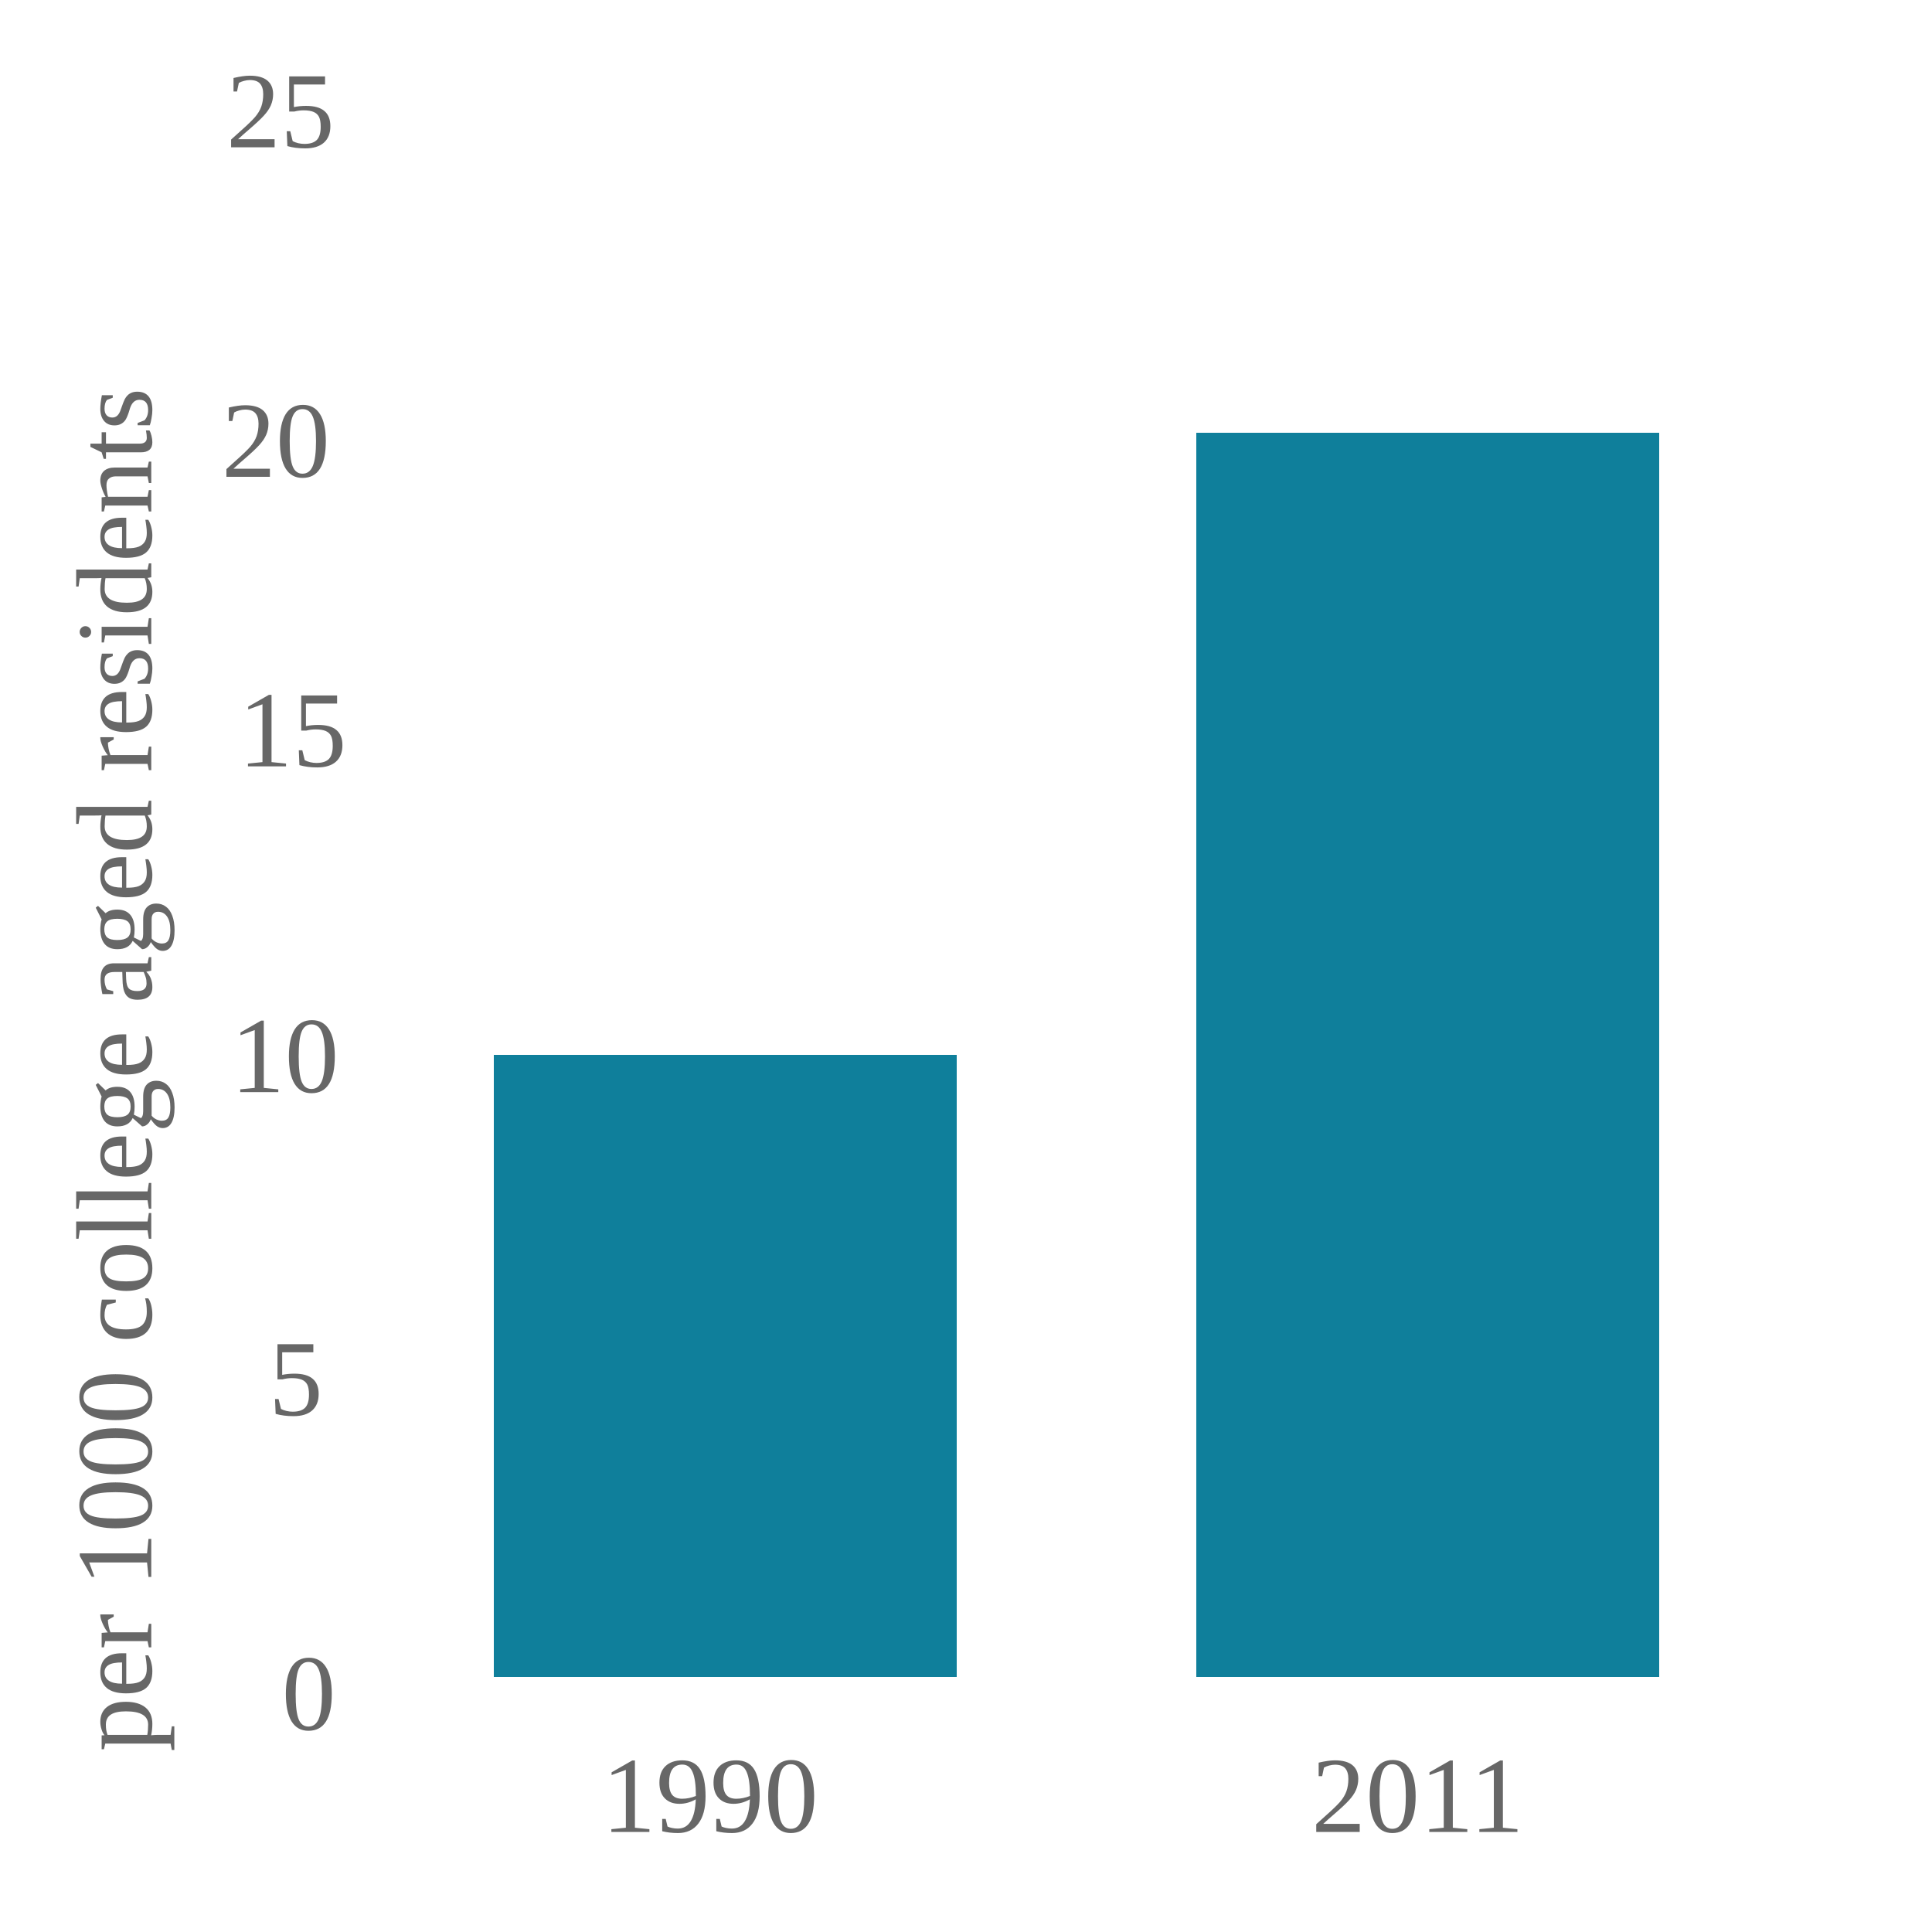
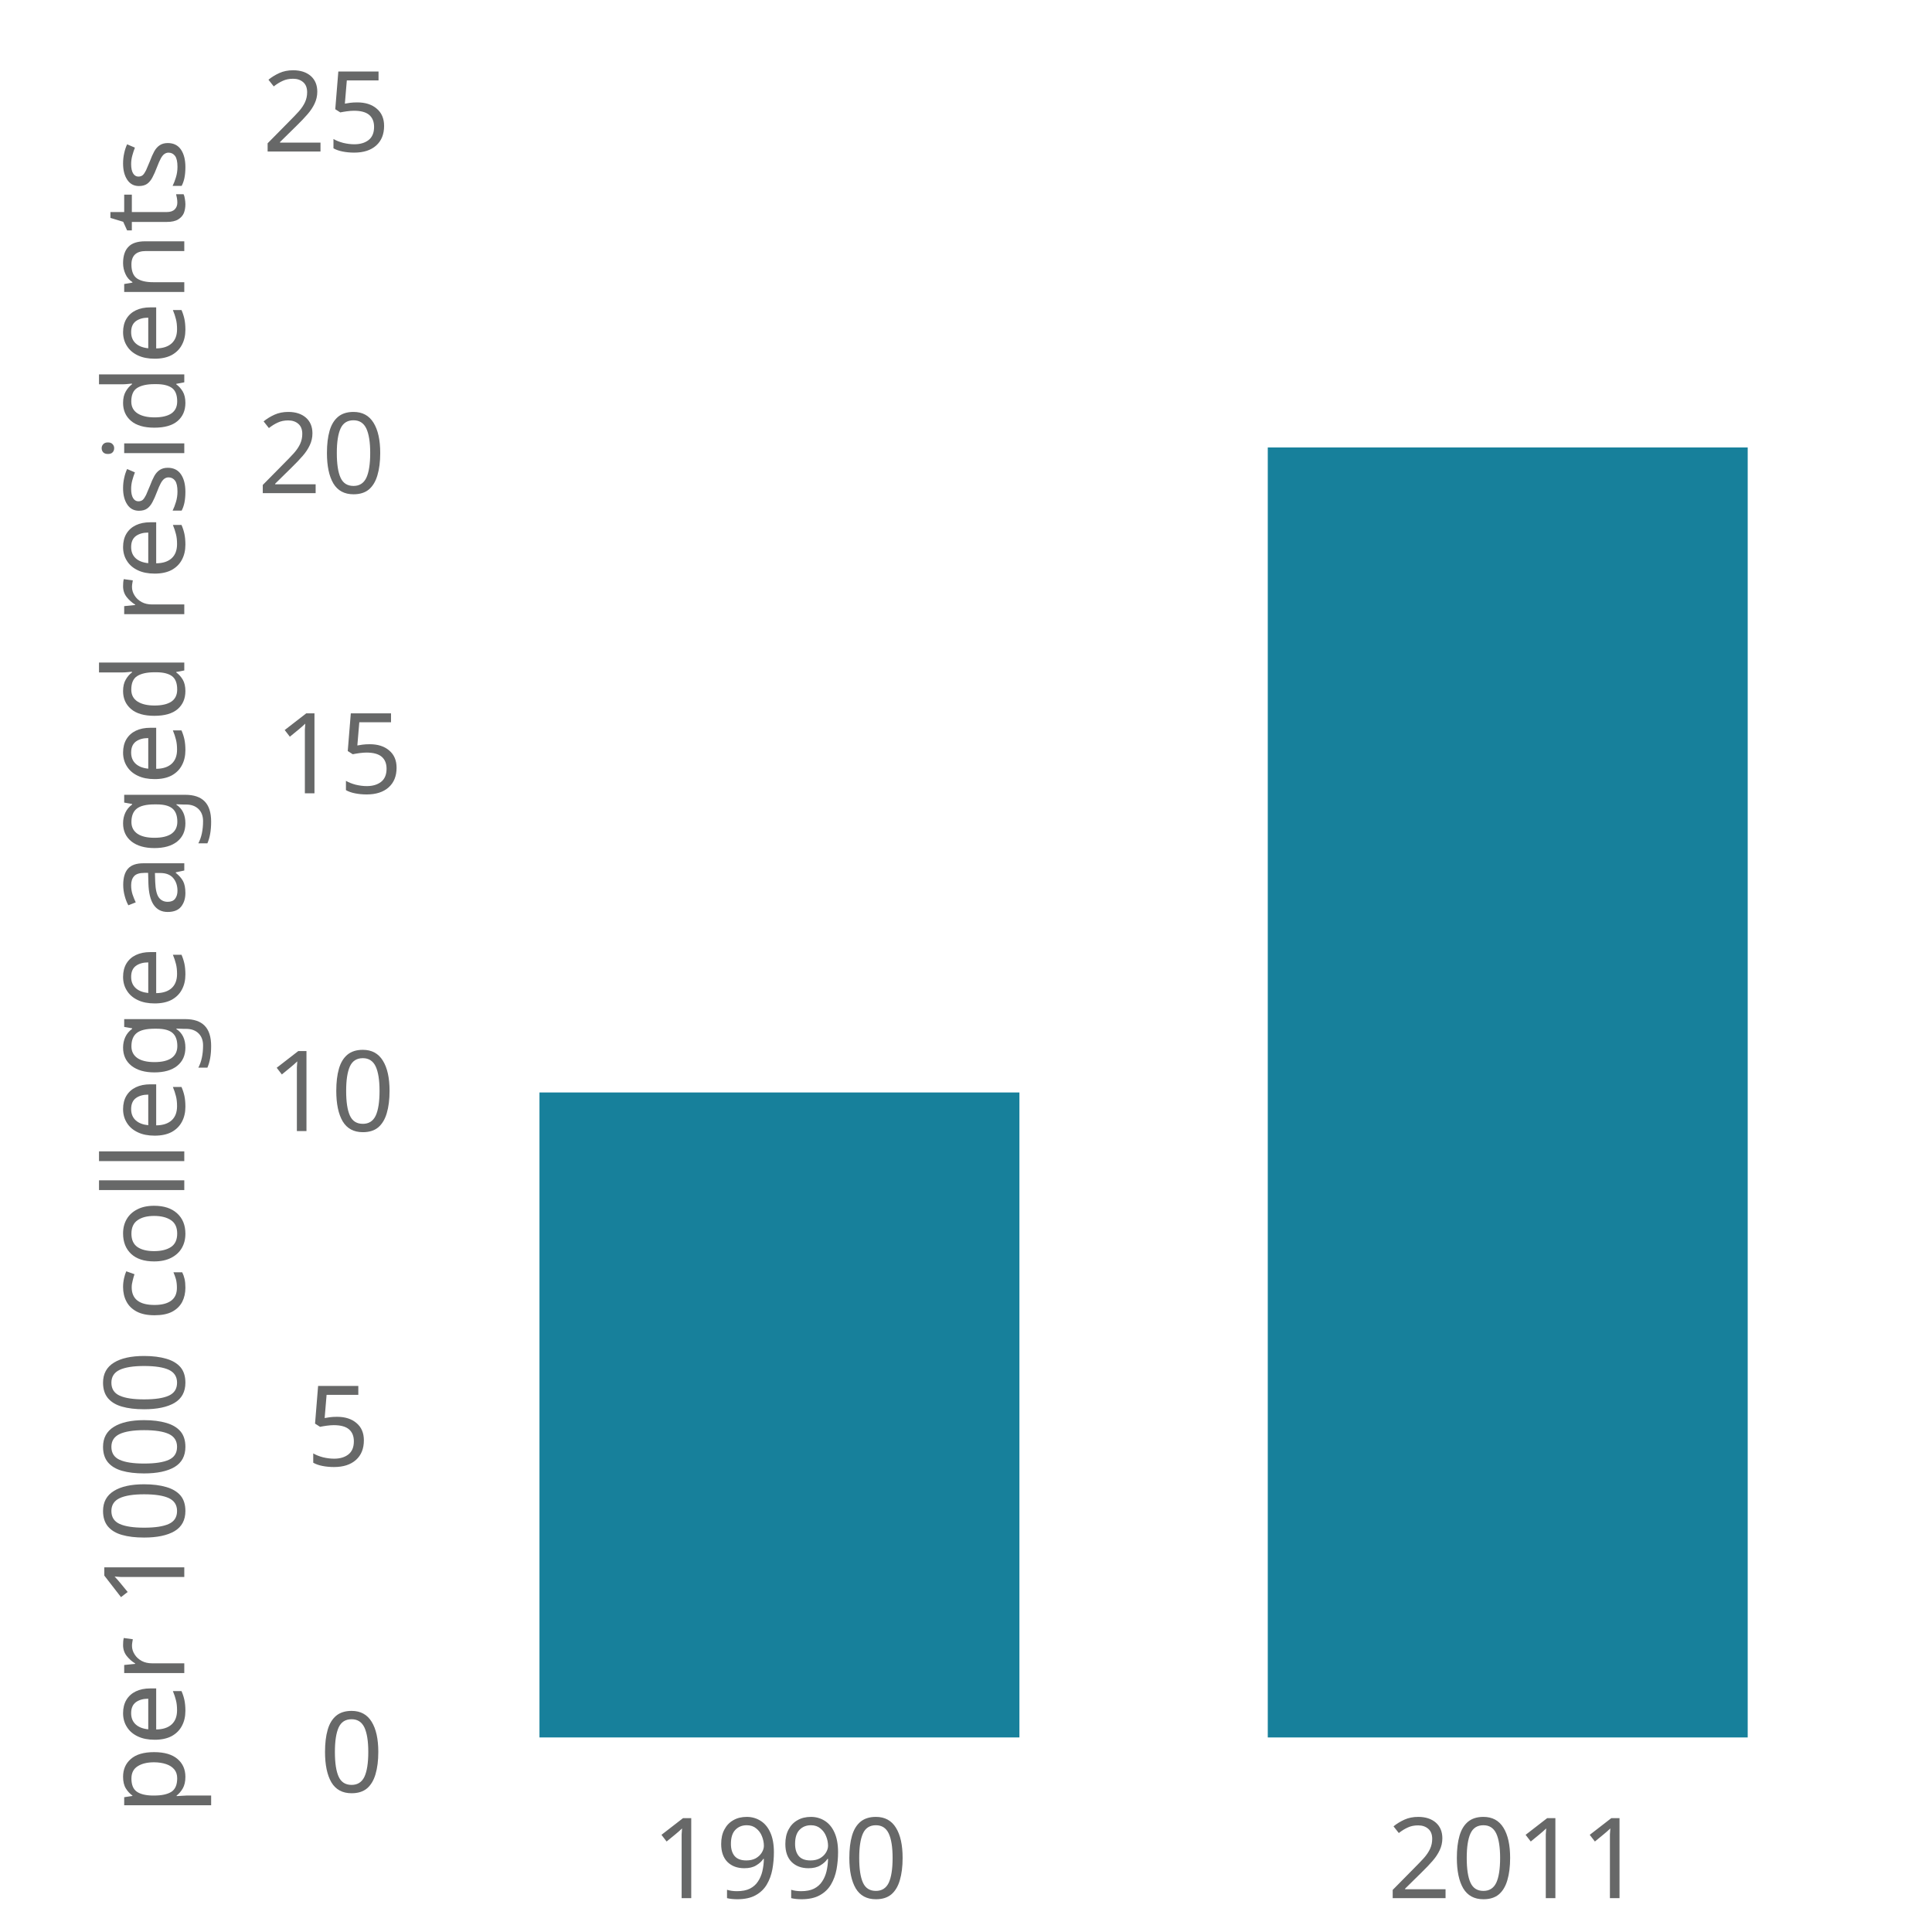
- <svg xmlns="http://www.w3.org/2000/svg" xmlns:xlink="http://www.w3.org/1999/xlink" viewBox="0 0 250 250">
-   <style>.st0{fill:#676767;} .st1{font-family:&amp;apos;Montserrat-Regular&amp;apos;;} .st2{font-size:14px;}</style>
-   <g id="Layer_1">
-     <defs>
-       <path id="SVGID_1_" d="M63.9 136.5h59.9V217H63.9z" />
-     </defs>
-     <use xlink:href="#SVGID_1_" overflow="visible" fill-rule="evenodd" clip-rule="evenodd" fill="#0F7F9B" />
-     <clipPath id="SVGID_2_">
-       <use xlink:href="#SVGID_1_" overflow="visible" />
-     </clipPath>
-     <g>
-       <defs>
-         <path id="SVGID_3_" d="M154.8 56h59.9v161h-59.9z" />
-       </defs>
-       <use xlink:href="#SVGID_3_" overflow="visible" fill-rule="evenodd" clip-rule="evenodd" fill="#0F7F9B" />
-       <clipPath id="SVGID_4_">
-         <use xlink:href="#SVGID_3_" overflow="visible" />
-       </clipPath>
-     </g>
-   </g>
-   <g id="labels">
-     <text transform="translate(77.876 237.054)" class="st0 st1 st2">1990</text>
-     <text transform="translate(169.712 237.054)" class="st0 st1 st2">2011</text>
-     <text transform="translate(36.46 223.823)" class="st0 st1 st2">0</text>
-     <text transform="translate(34.78 183.11)" class="st0 st1 st2">5</text>
-     <text transform="translate(29.853 141.32)" class="st0 st1 st2">10</text>
-     <text transform="translate(30.854 99.164)" class="st0 st1 st2">15</text>
-     <text transform="translate(28.69 61.702)" class="st0 st1 st2">20</text>
-     <text transform="translate(29.295 19.06)" class="st0 st1 st2">25</text>
-     <text transform="rotate(-90 123.12 103.546)" class="st0 st1 st2">per 1000 college aged residents</text>
+ <svg xmlns="http://www.w3.org/2000/svg" width="217" height="217" viewBox="0 0 217 217">
+   <path fill="#17809B" d="M60.593 122.705H114.5v72.442H60.593zM142.395 50.26H196.3v144.888h-53.905z" />
+   <g fill="#676868" font-family="'ArialMT'" font-size="12.599">
+     <text transform="translate(73.17 213.196)">1990</text>
+     <text transform="translate(155.816 213.196)">2011</text>
+     <text transform="translate(35.897 201.29)">0</text>
+     <text transform="translate(34.386 164.65)">5</text>
+     <text transform="translate(29.954 127.04)">10</text>
+     <text transform="translate(30.852 89.106)">15</text>
+     <text transform="translate(28.905 55.392)">20</text>
+     <text transform="translate(29.45 17.017)">25</text>
+     <text transform="rotate(-90 112.272 91.573)">per 1000 college aged residents</text>
  </g>
</svg>
